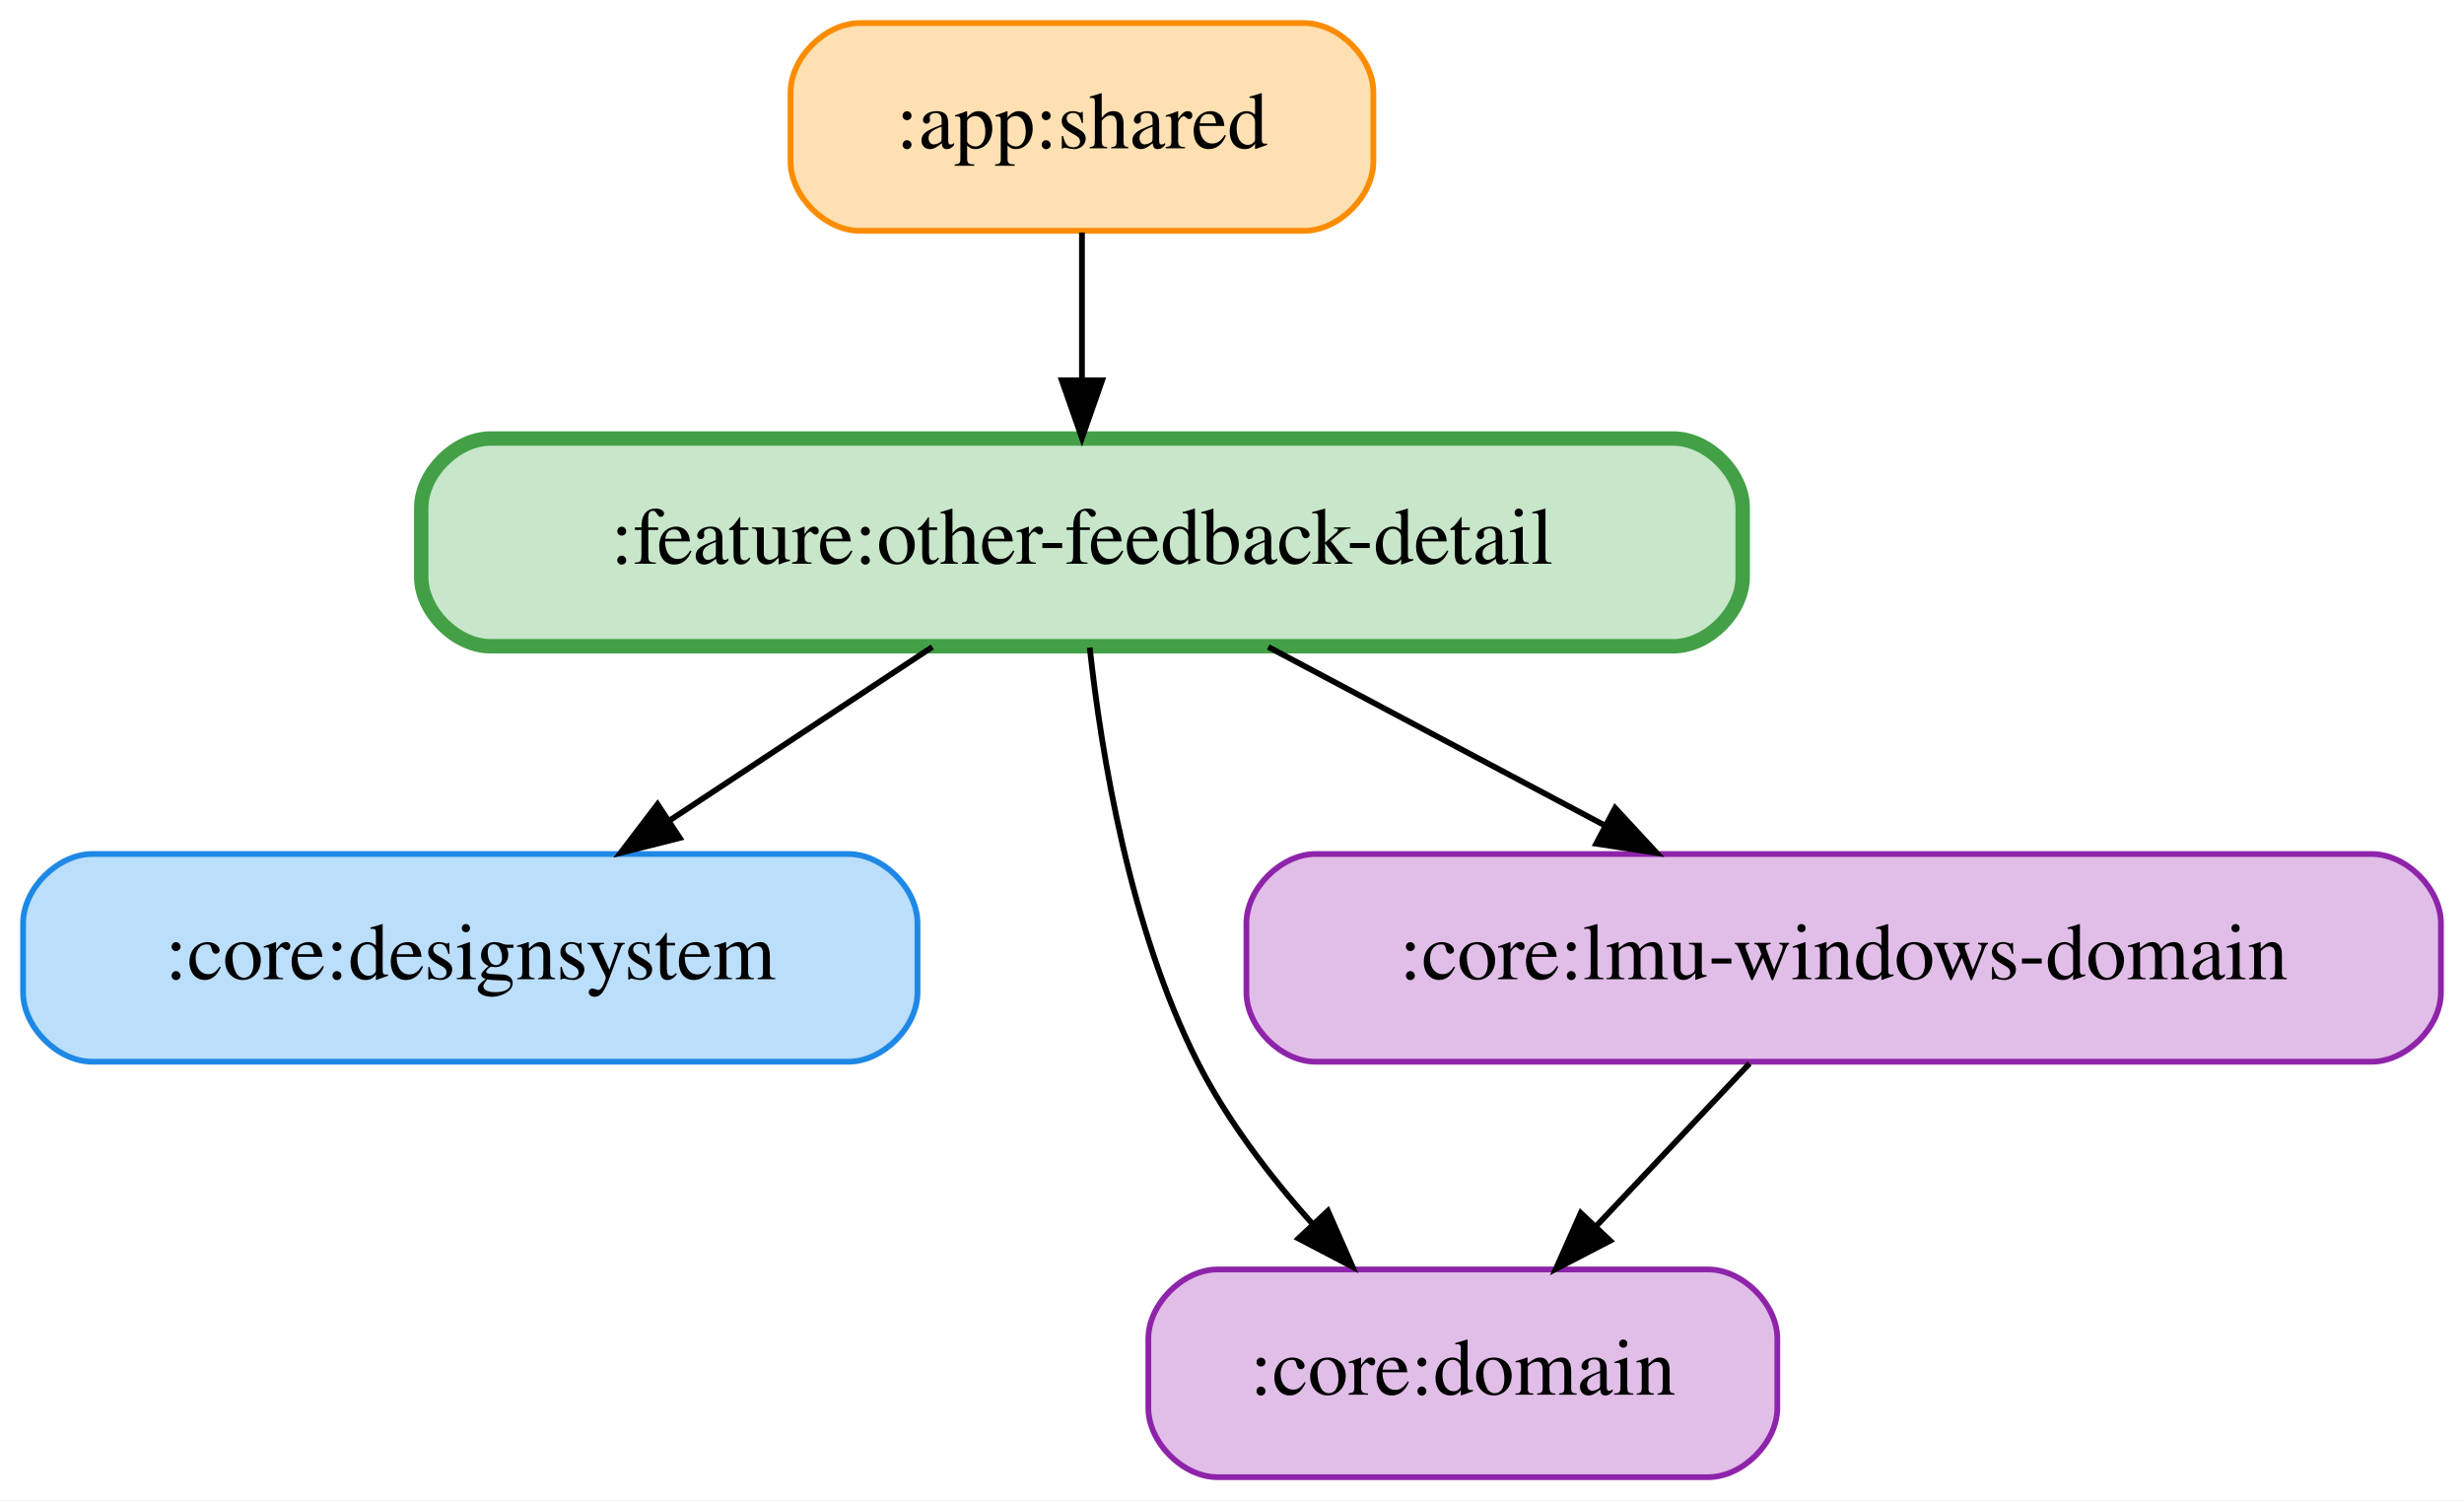
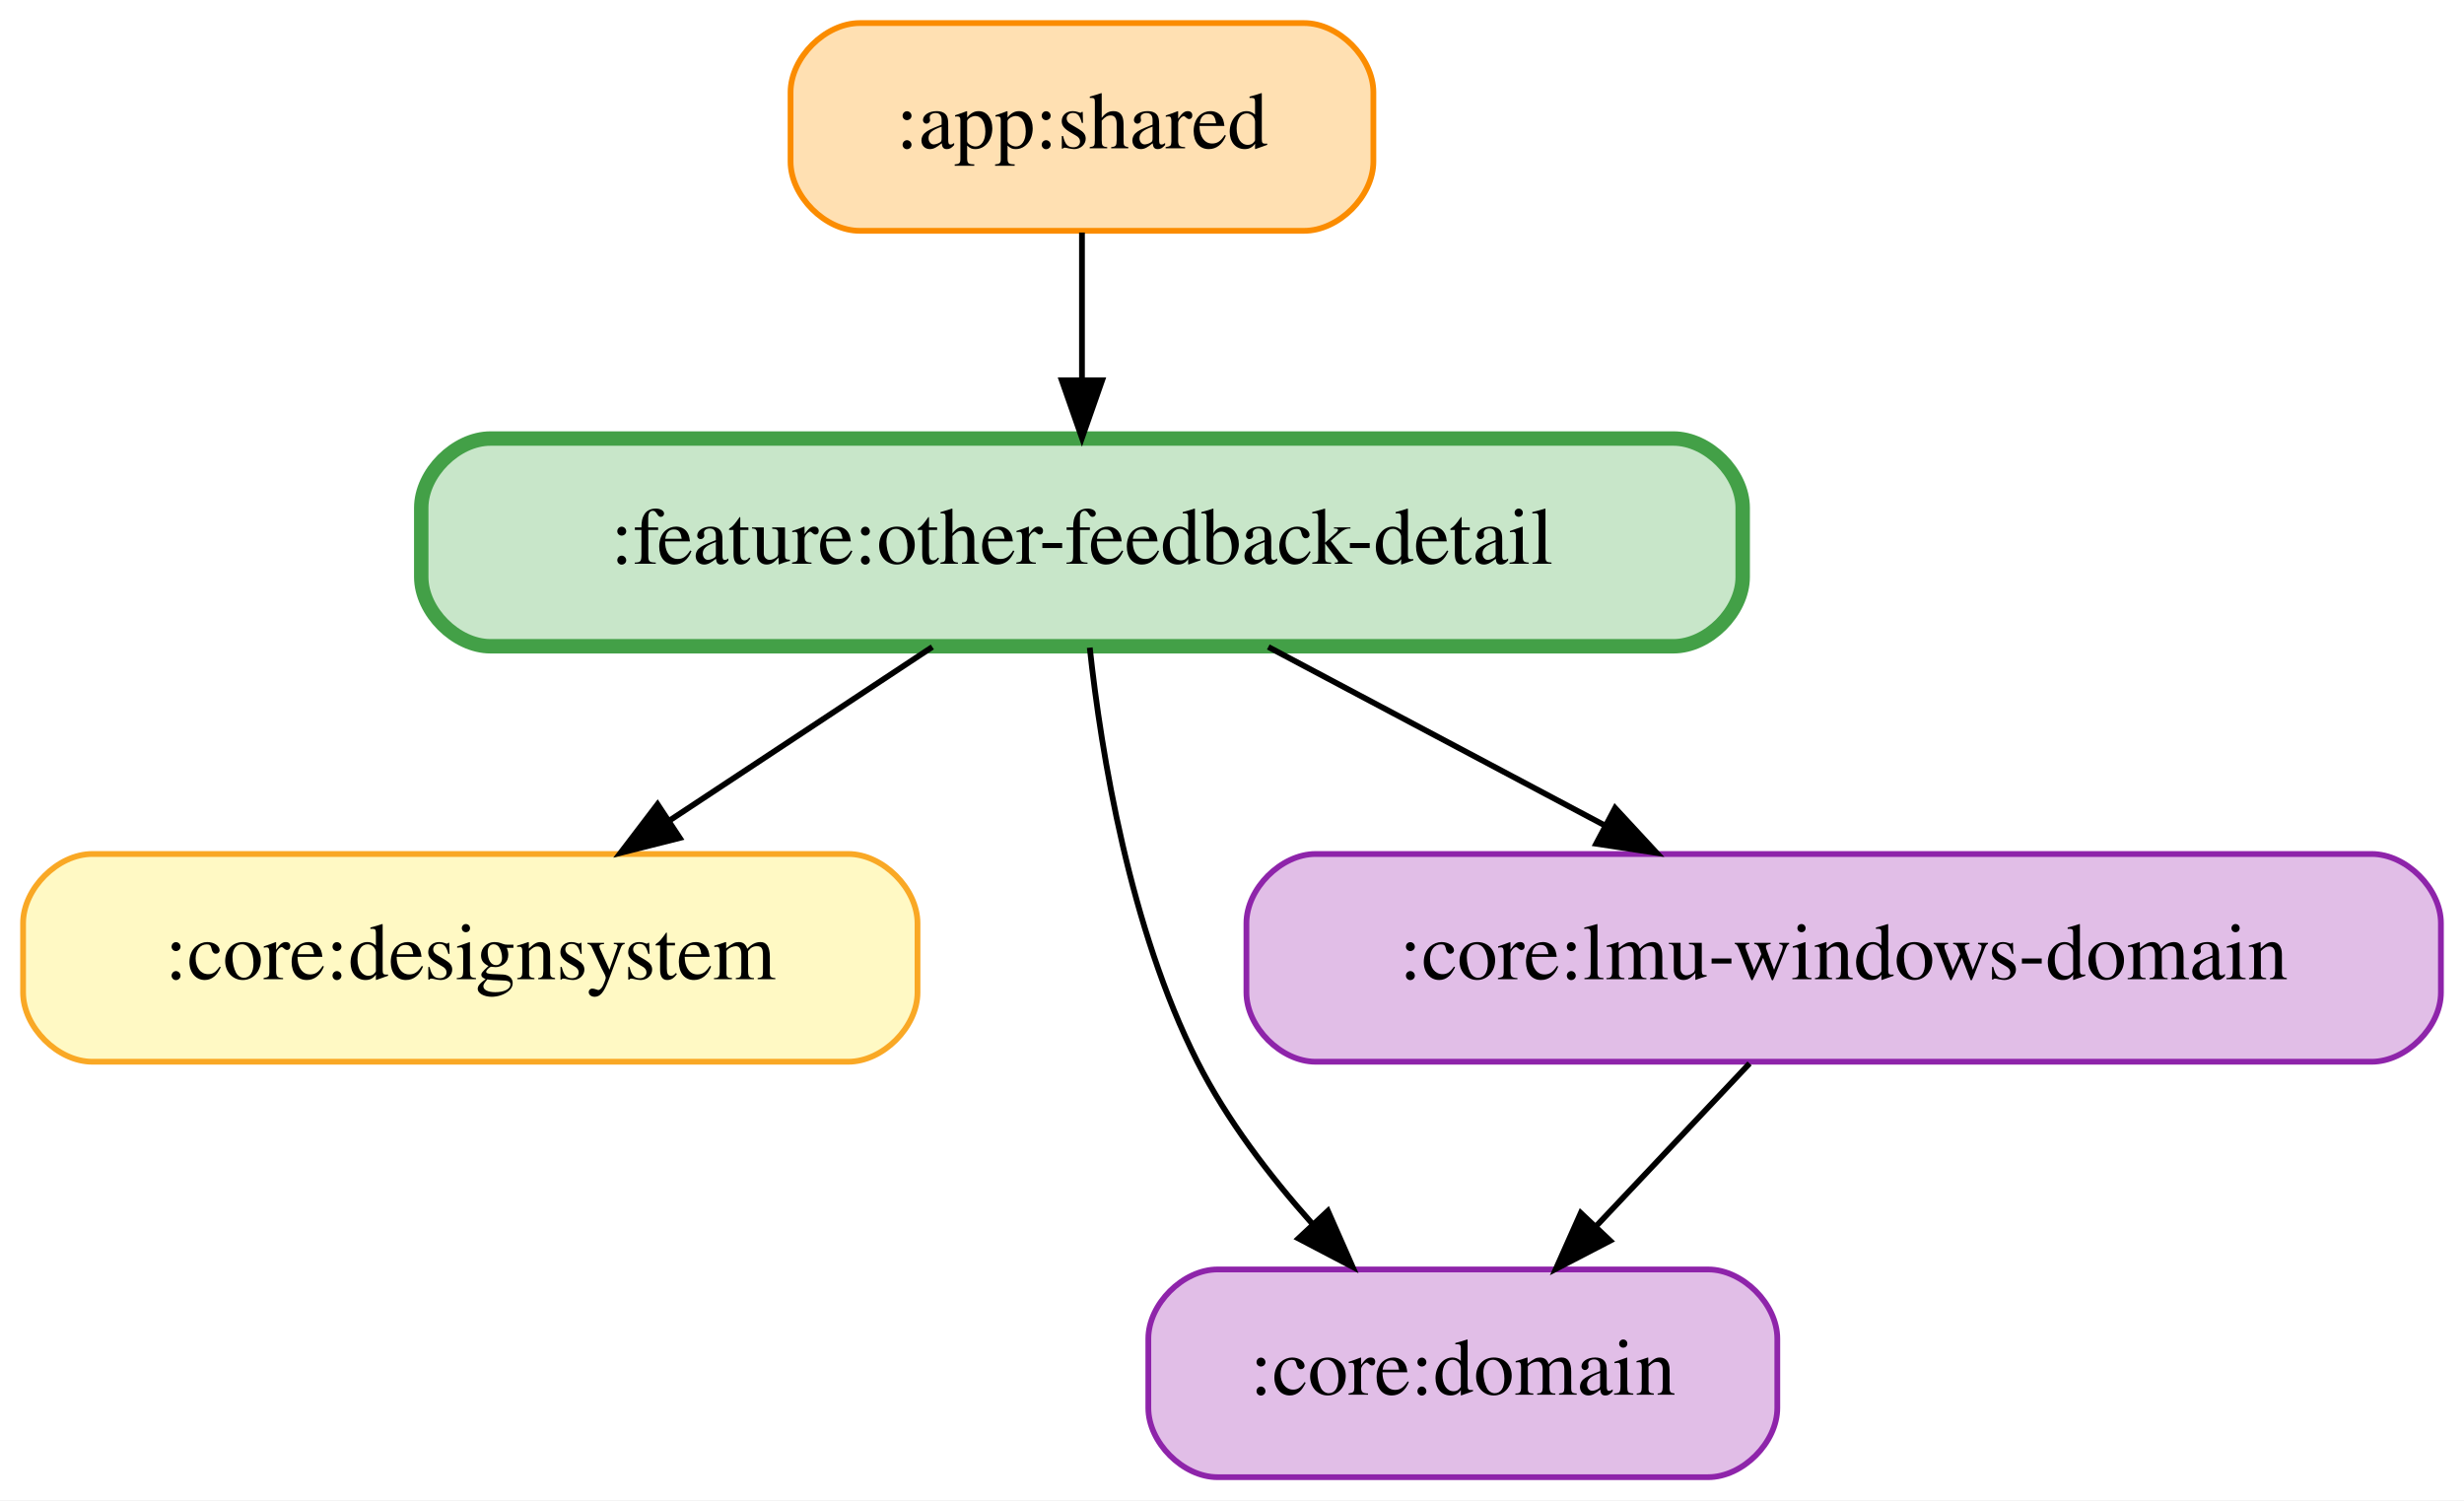
<svg xmlns="http://www.w3.org/2000/svg" width="427pt" height="260pt" viewBox="0.00 0.00 427.00 260.00">
  <g id="graph0" class="graph" transform="scale(1 1) rotate(0) translate(4 256)">
    <polygon fill="white" stroke="transparent" points="-4,4 -4,-256 423,-256 423,4 -4,4" />
    <g id="node1" class="node">
      <path fill="#ffe0b2" stroke="#fb8c00" d="M222,-252C222,-252 145,-252 145,-252 139,-252 133,-246 133,-240 133,-240 133,-228 133,-228 133,-222 139,-216 145,-216 145,-216 222,-216 222,-216 228,-216 234,-222 234,-228 234,-228 234,-240 234,-240 234,-246 228,-252 222,-252" />
      <text text-anchor="middle" x="183.5" y="-230.3" font-family="Times,serif" font-size="14.00">:app:shared</text>
    </g>
    <g id="node5" class="node">
      <path fill="#c8e6c9" stroke="#43a047" stroke-width="2.5" d="M286,-180C286,-180 81,-180 81,-180 75,-180 69,-174 69,-168 69,-168 69,-156 69,-156 69,-150 75,-144 81,-144 81,-144 286,-144 286,-144 292,-144 298,-150 298,-156 298,-156 298,-168 298,-168 298,-174 292,-180 286,-180" />
      <text text-anchor="middle" x="183.5" y="-158.3" font-family="Times,serif" font-size="14.00">:feature:other-feedback-detail</text>
    </g>
    <g id="edge1" class="edge">
      <path fill="none" stroke="black" d="M183.5,-215.7C183.5,-207.98 183.5,-198.71 183.5,-190.11" />
      <polygon fill="black" stroke="black" points="187,-190.1 183.5,-180.1 180,-190.1 187,-190.1" />
    </g>
    <g id="node2" class="node">
-       <path fill="#bbdefb" stroke="#1e88e5" d="M143,-108C143,-108 12,-108 12,-108 6,-108 0,-102 0,-96 0,-96 0,-84 0,-84 0,-78 6,-72 12,-72 12,-72 143,-72 143,-72 149,-72 155,-78 155,-84 155,-84 155,-96 155,-96 155,-102 149,-108 143,-108" />
+       <path fill="#fff9c4" stroke="#f9a825" d="M143,-108C143,-108 12,-108 12,-108 6,-108 0,-102 0,-96 0,-96 0,-84 0,-84 0,-78 6,-72 12,-72 12,-72 143,-72 143,-72 149,-72 155,-78 155,-84 155,-84 155,-96 155,-96 155,-102 149,-108 143,-108" />
      <text text-anchor="middle" x="77.5" y="-86.3" font-family="Times,serif" font-size="14.00">:core:designsystem</text>
    </g>
    <g id="node3" class="node">
      <path fill="#e1bee7" stroke="#8e24aa" d="M292,-36C292,-36 207,-36 207,-36 201,-36 195,-30 195,-24 195,-24 195,-12 195,-12 195,-6 201,0 207,0 207,0 292,0 292,0 298,0 304,-6 304,-12 304,-12 304,-24 304,-24 304,-30 298,-36 292,-36" />
      <text text-anchor="middle" x="249.5" y="-14.3" font-family="Times,serif" font-size="14.00">:core:domain</text>
    </g>
    <g id="node4" class="node">
      <path fill="#e1bee7" stroke="#8e24aa" d="M407,-108C407,-108 224,-108 224,-108 218,-108 212,-102 212,-96 212,-96 212,-84 212,-84 212,-78 218,-72 224,-72 224,-72 407,-72 407,-72 413,-72 419,-78 419,-84 419,-84 419,-96 419,-96 419,-102 413,-108 407,-108" />
      <text text-anchor="middle" x="315.5" y="-86.3" font-family="Times,serif" font-size="14.00">:core:lmu-windows-domain</text>
    </g>
    <g id="edge2" class="edge">
      <path fill="none" stroke="black" d="M299.19,-71.7C291.19,-63.22 281.43,-52.86 272.68,-43.58" />
      <polygon fill="black" stroke="black" points="275.03,-40.98 265.63,-36.1 269.94,-45.78 275.03,-40.98" />
    </g>
    <g id="edge4" class="edge">
      <path fill="none" stroke="black" d="M157.57,-143.88C143.84,-134.81 126.79,-123.55 111.96,-113.76" />
      <polygon fill="black" stroke="black" points="113.8,-110.78 103.53,-108.19 109.95,-116.62 113.8,-110.78" />
    </g>
    <g id="edge3" class="edge">
      <path fill="none" stroke="black" d="M184.85,-143.76C186.87,-125.19 191.79,-95.18 203.5,-72 208.58,-61.95 215.99,-52.24 223.39,-43.95" />
      <polygon fill="black" stroke="black" points="226.12,-46.15 230.39,-36.46 221.01,-41.37 226.12,-46.15" />
    </g>
    <g id="edge5" class="edge">
      <path fill="none" stroke="black" d="M215.79,-143.88C233.37,-134.55 255.31,-122.92 274.13,-112.94" />
      <polygon fill="black" stroke="black" points="275.89,-115.97 283.09,-108.19 272.61,-109.78 275.89,-115.97" />
    </g>
  </g>
</svg>
